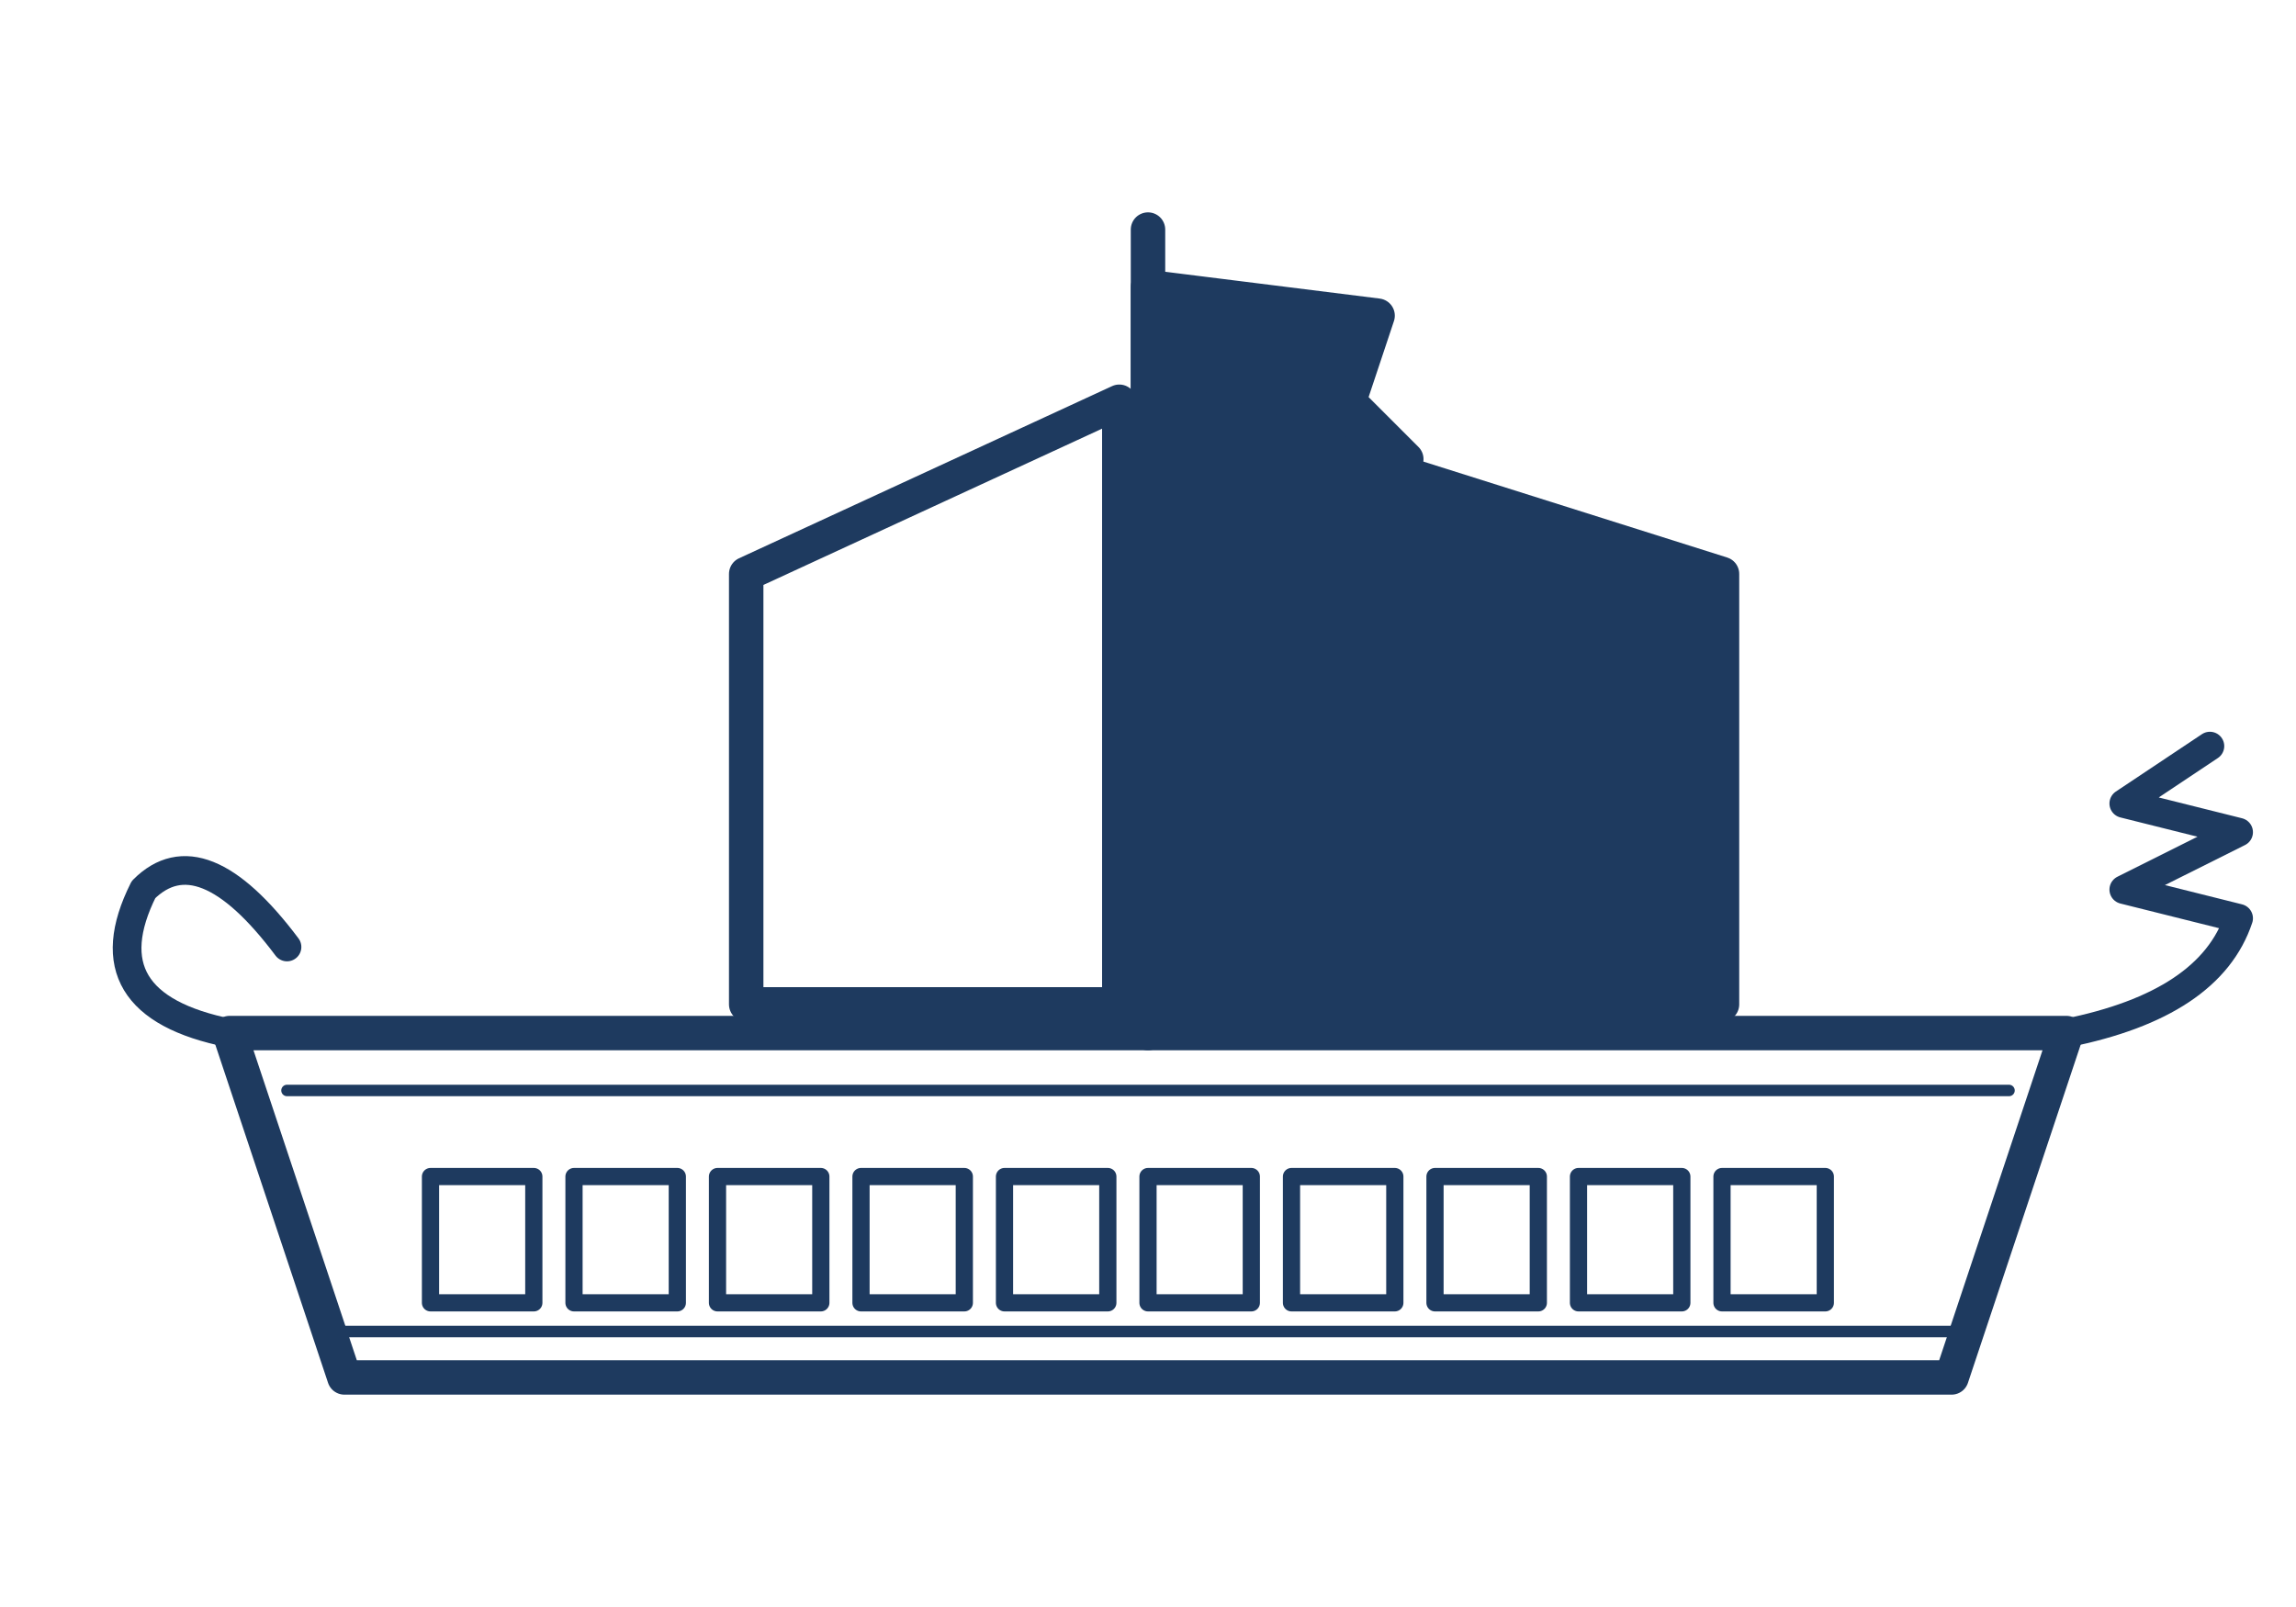
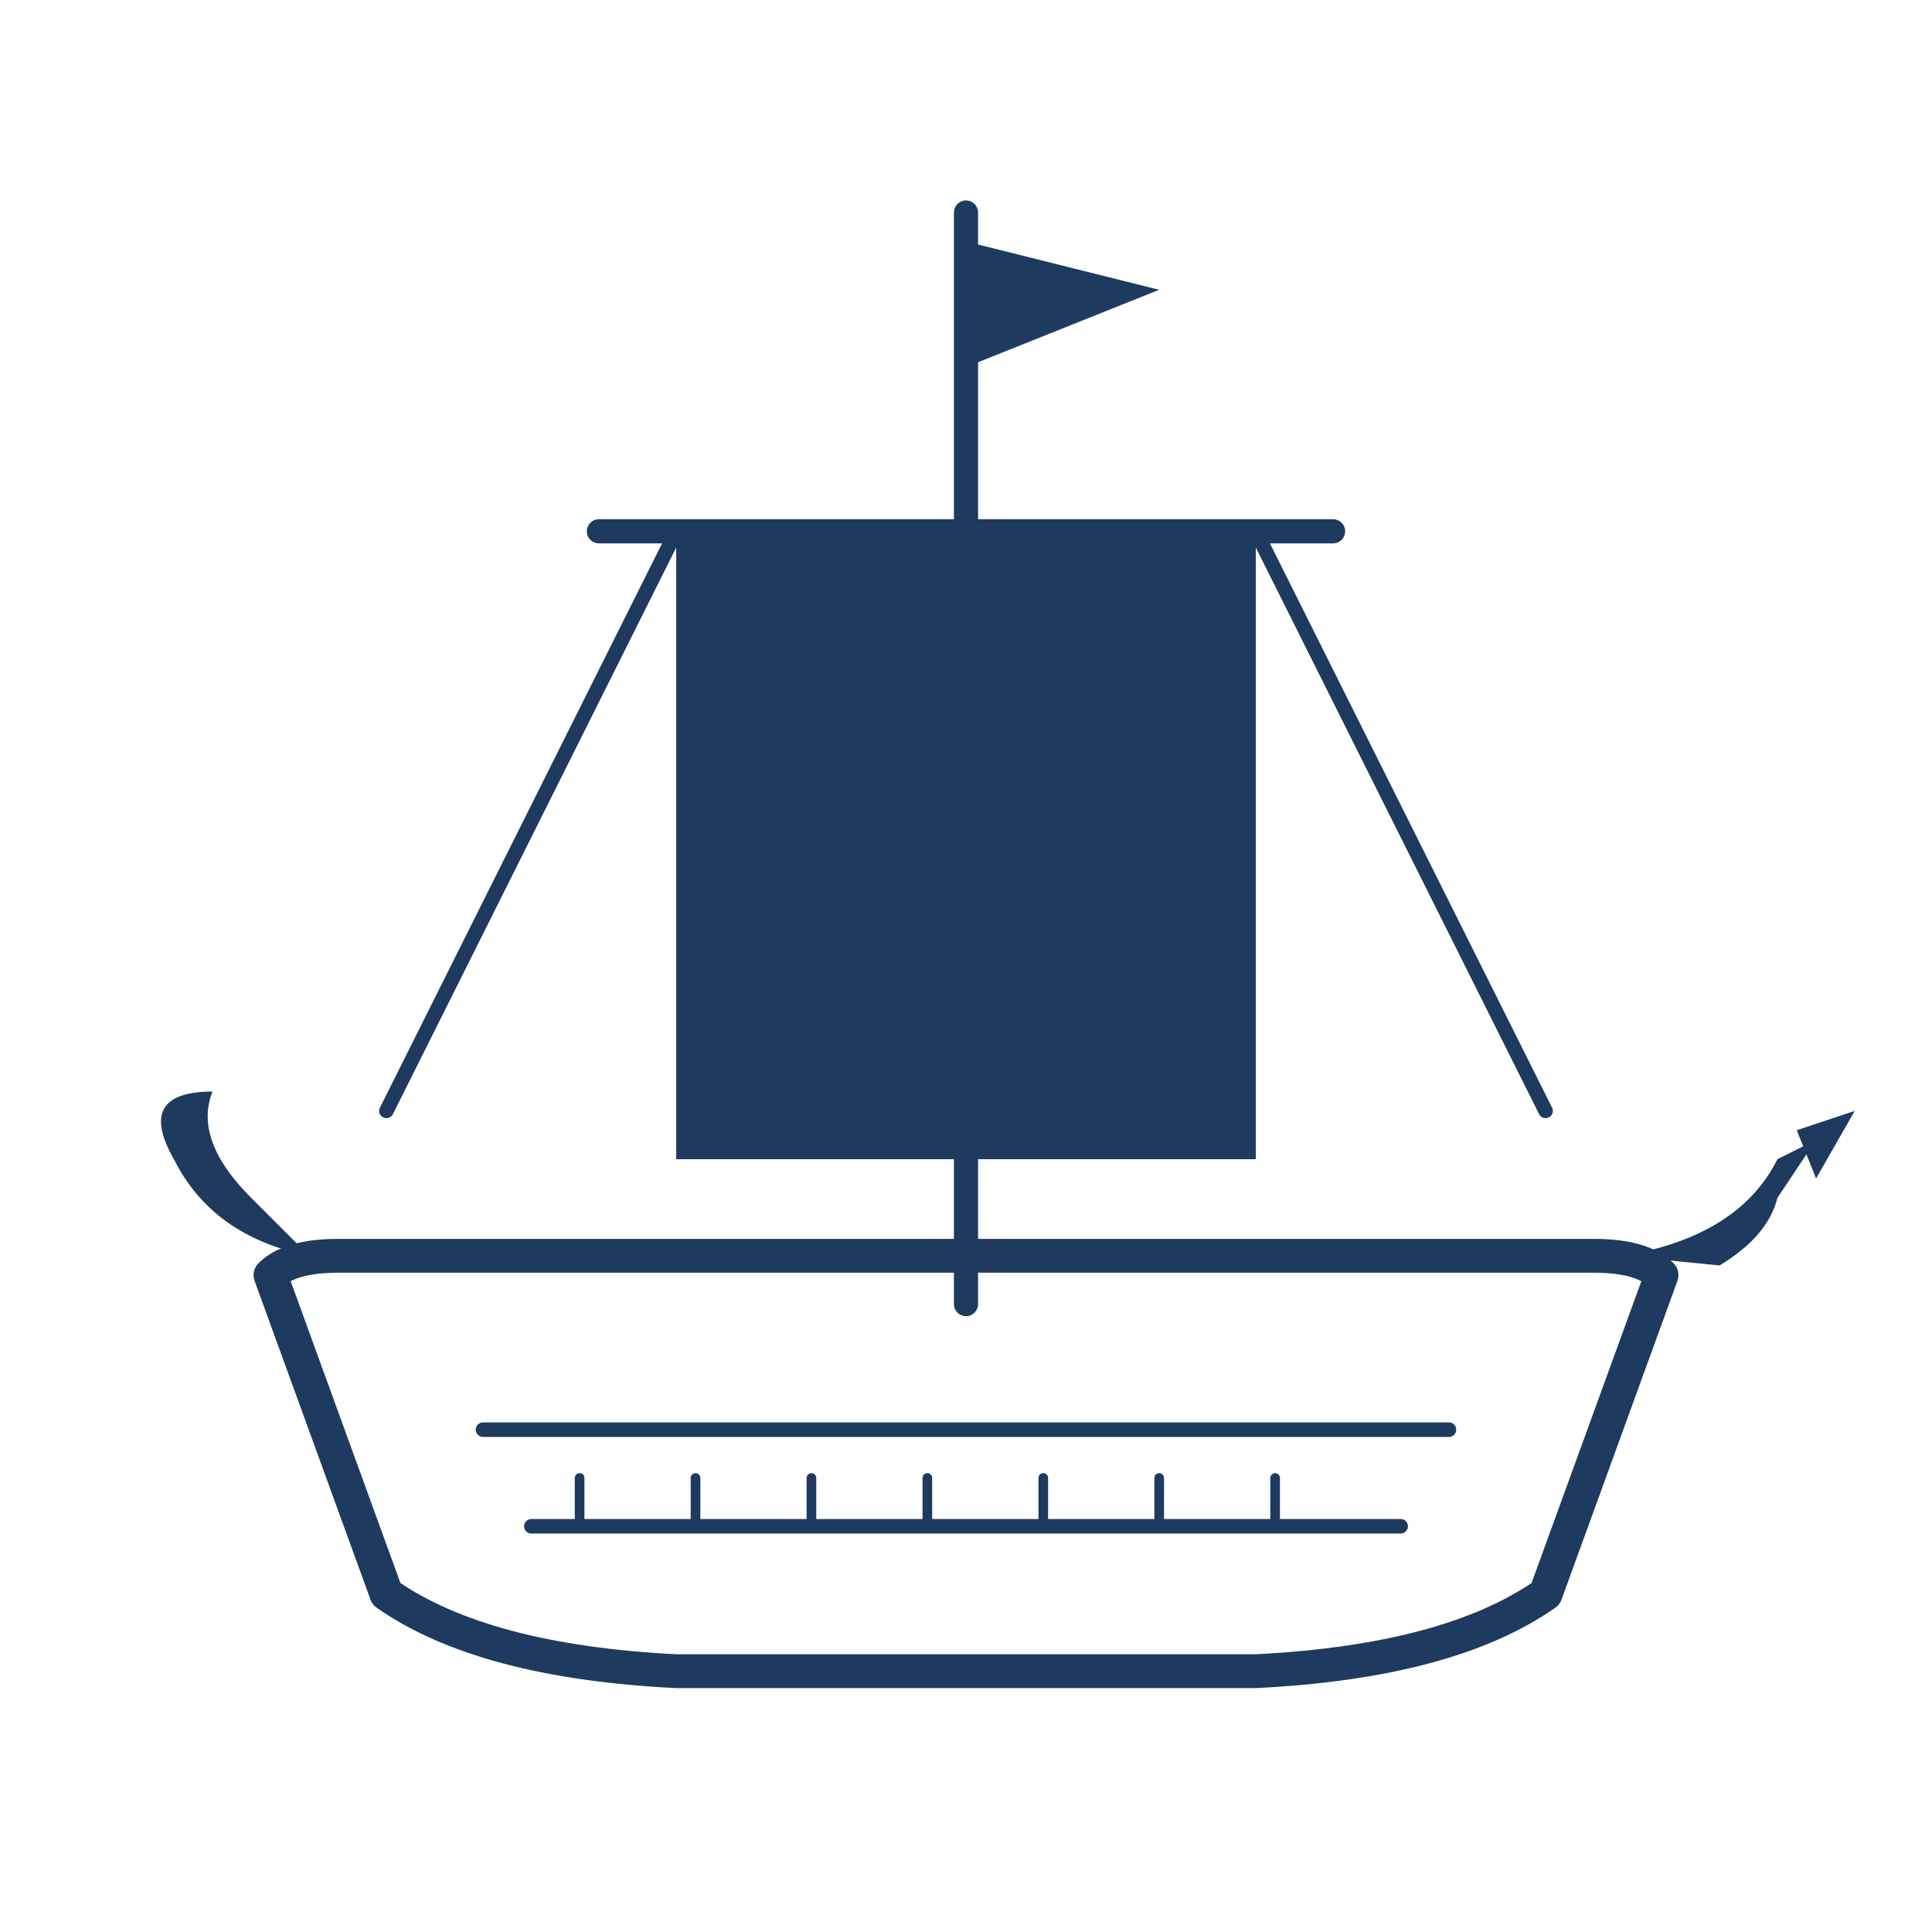
- <svg xmlns="http://www.w3.org/2000/svg" viewBox="0 0 400 280" fill="none">
-   <g stroke="#1e3a5f" stroke-width="6" stroke-linejoin="round" stroke-linecap="round" fill="none">
-     <line x1="200" y1="40" x2="200" y2="180" />
-     <path d="M200 50 L240 55 L235 70 L245 80 L200 78 Z" fill="#1e3a5f" />
-     <path d="M205 70 L300 100 L300 175 L205 175 Z" fill="#1e3a5f" />
-     <path d="M195 70 L130 100 L130 175 L195 175 Z" fill="none" />
-     <path d="M40 180 L360 180 L340 240 L60 240 Z" fill="none" />
-     <path d="M360 180 Q385 175 390 160 L370 155 L390 145 L370 140 L385 130" stroke-width="5" />
-     <path d="M40 180 Q15 175 25 155 Q35 145 50 165" stroke-width="5" />
-     <g stroke-width="3">
-       <rect x="75" y="205" width="18" height="22" />
-       <rect x="100" y="205" width="18" height="22" />
-       <rect x="125" y="205" width="18" height="22" />
-       <rect x="150" y="205" width="18" height="22" />
-       <rect x="175" y="205" width="18" height="22" />
-       <rect x="200" y="205" width="18" height="22" />
-       <rect x="225" y="205" width="18" height="22" />
-       <rect x="250" y="205" width="18" height="22" />
-       <rect x="275" y="205" width="18" height="22" />
-       <rect x="300" y="205" width="18" height="22" />
-     </g>
-     <line x1="50" y1="190" x2="350" y2="190" stroke-width="2" />
-     <line x1="58" y1="232" x2="342" y2="232" stroke-width="2" />
+ <svg xmlns="http://www.w3.org/2000/svg" viewBox="0 0 200 200" fill="none" stroke="#1e3a5f" stroke-width="3.5" stroke-linecap="round" stroke-linejoin="round">
+   <path d="M100 25 L120 30 L100 38 Z" fill="#1e3a5f" stroke="none" />
+   <line x1="100" y1="22" x2="100" y2="135" stroke-width="2.5" />
+   <line x1="62" y1="55" x2="138" y2="55" stroke-width="2.5" />
+   <path d="M70 55 L130 55 L130 120 L70 120 Z" fill="#1e3a5f" stroke="none" />
+   <line x1="70" y1="55" x2="40" y2="115" stroke-width="1.5" />
+   <line x1="130" y1="55" x2="160" y2="115" stroke-width="1.5" />
+   <path d="M28 132 Q30 130 35 130 L165 130 Q170 130 172 132 L160 165 Q150 172 130 173 L70 173 Q50 172 40 165 Z" fill="none" stroke-width="3.5" />
+   <line x1="50" y1="148" x2="150" y2="148" stroke-width="1.5" />
+   <line x1="55" y1="158" x2="145" y2="158" stroke-width="1.5" />
+   <g stroke-width="1">
+     <line x1="60" y1="153" x2="60" y2="158" />
+     <line x1="72" y1="153" x2="72" y2="158" />
+     <line x1="84" y1="153" x2="84" y2="158" />
+     <line x1="96" y1="153" x2="96" y2="158" />
+     <line x1="108" y1="153" x2="108" y2="158" />
+     <line x1="120" y1="153" x2="120" y2="158" />
+     <line x1="132" y1="153" x2="132" y2="158" />
  </g>
+   <path d="M168 130 Q180 128 184 120 L188 118 L184 124 Q183 128 178 131 Z" fill="#1e3a5f" stroke="none" />
+   <path d="M186 117 L192 115 L188 122 Z" fill="#1e3a5f" stroke="none" />
+   <path d="M32 130 Q22 128 18 120 Q14 113 22 113 Q20 118 26 124 Z" fill="#1e3a5f" stroke="none" />
</svg>
